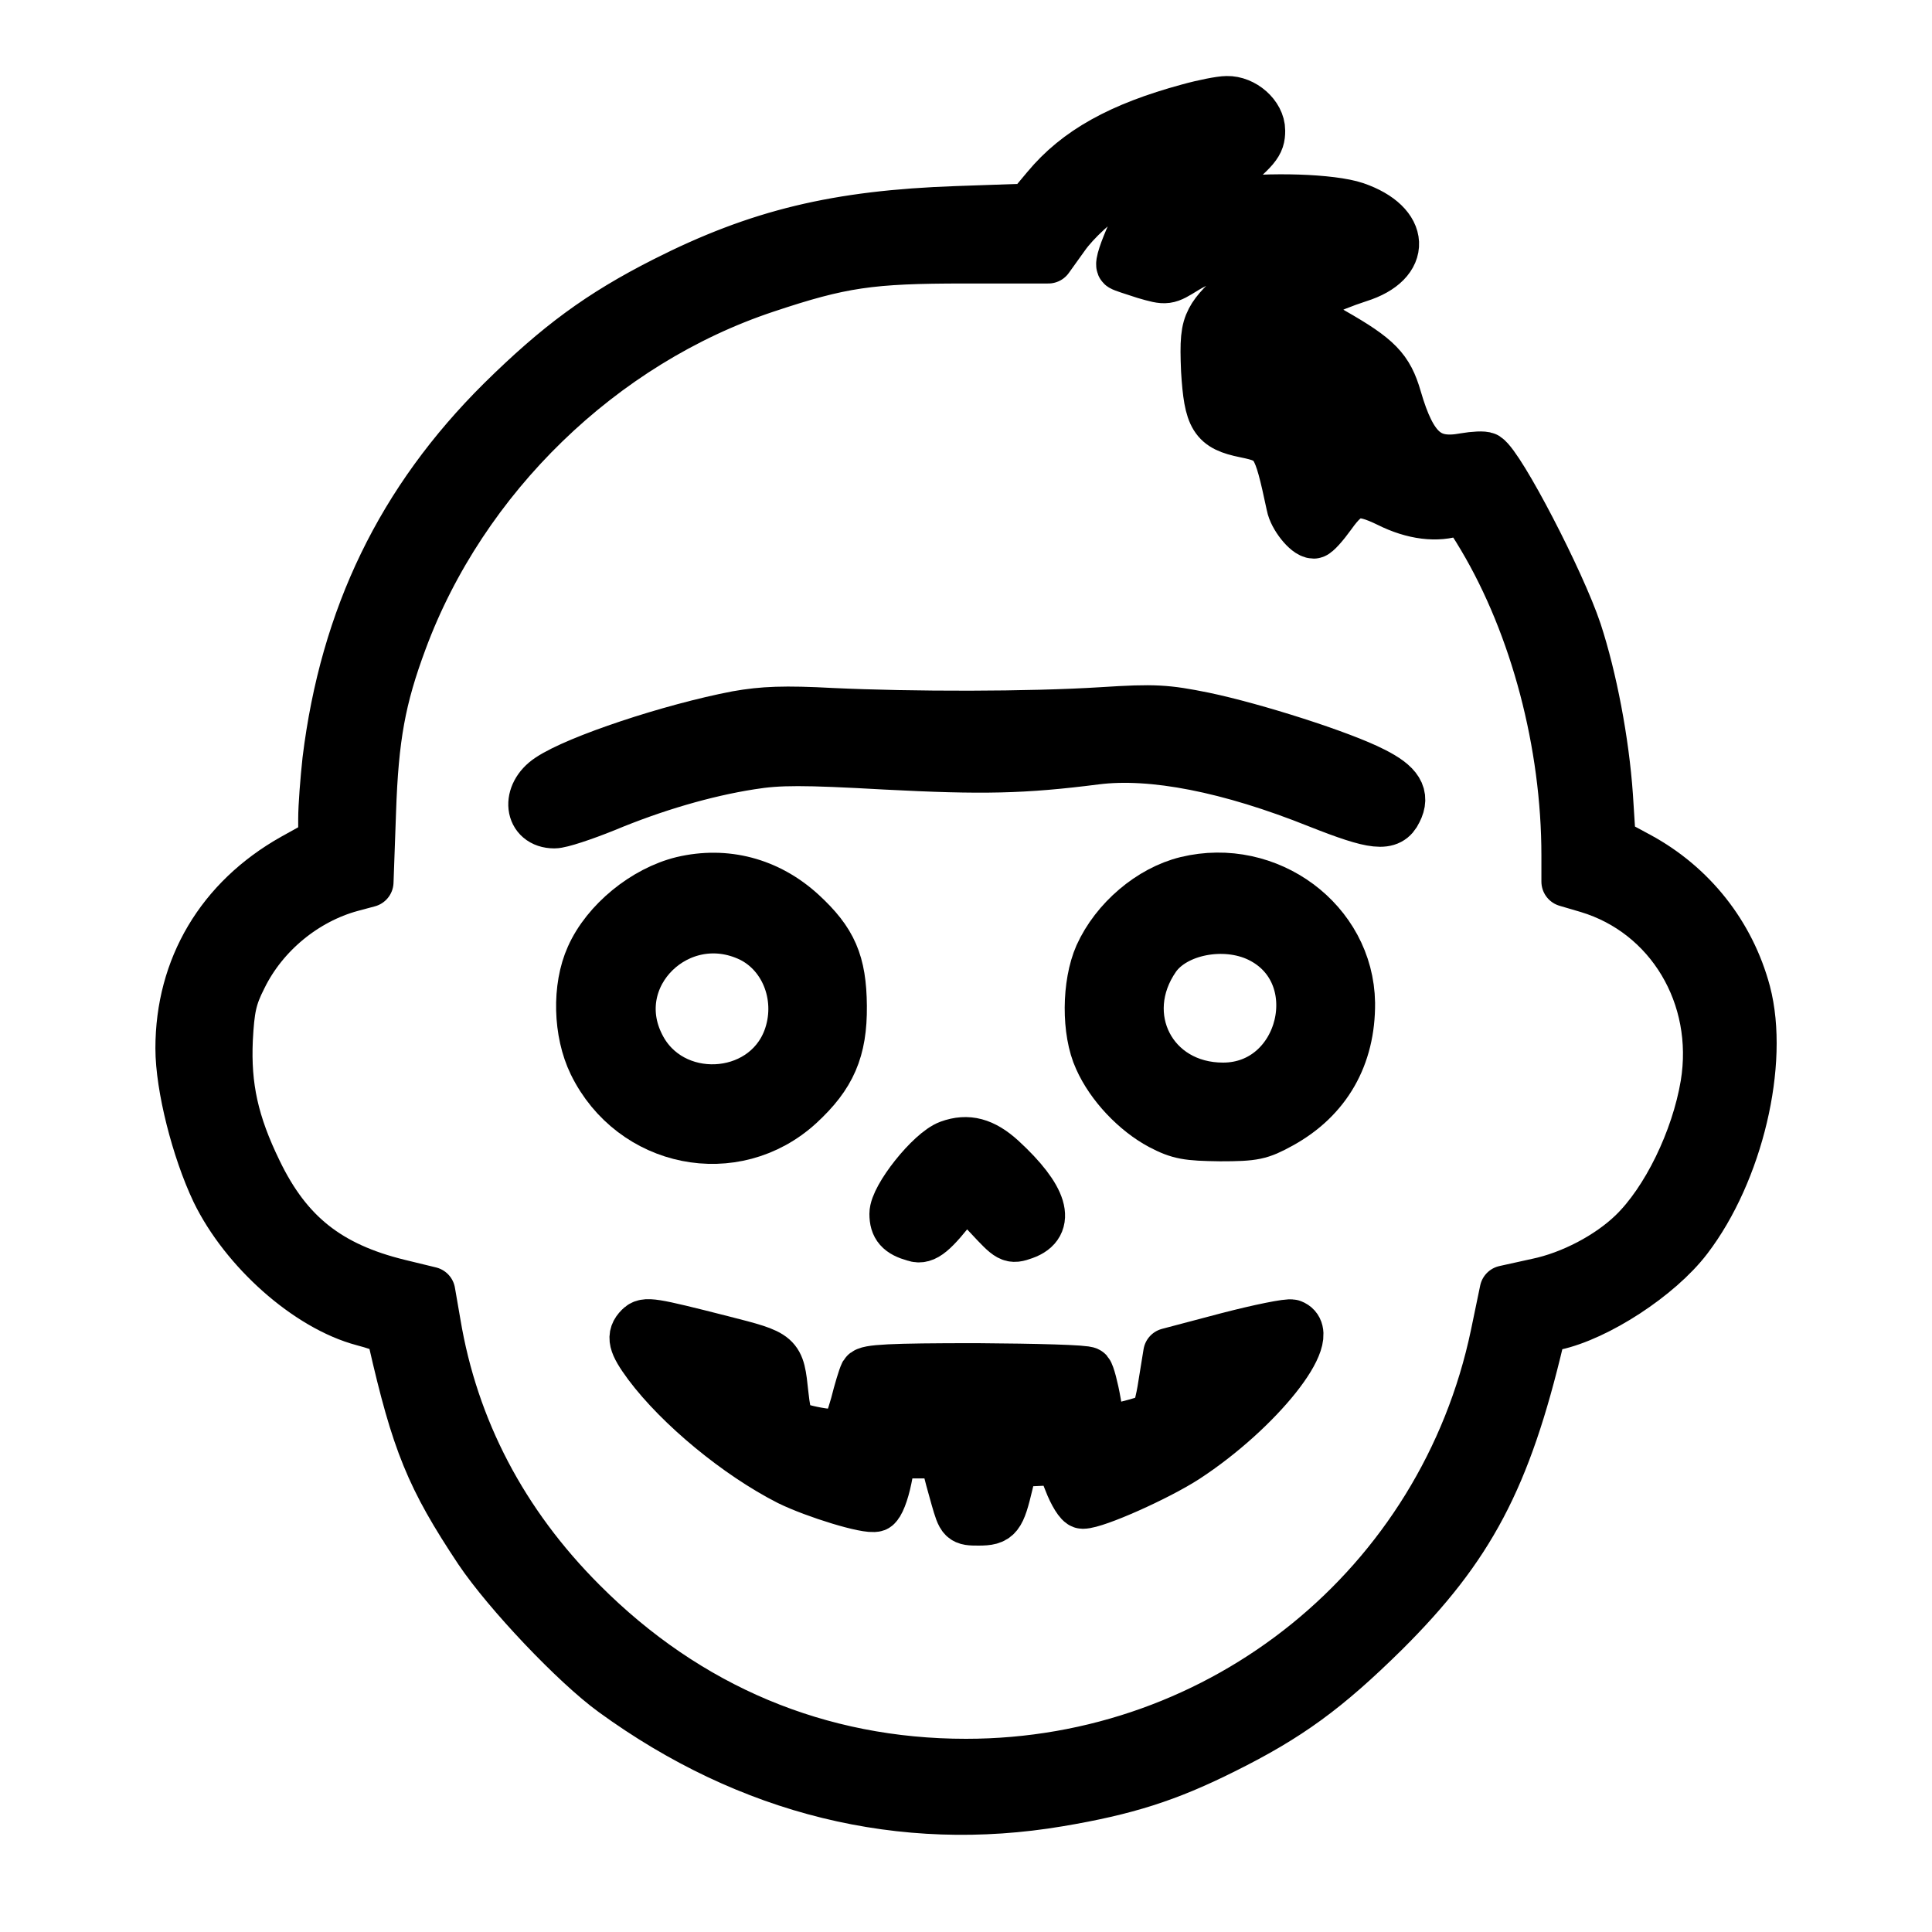
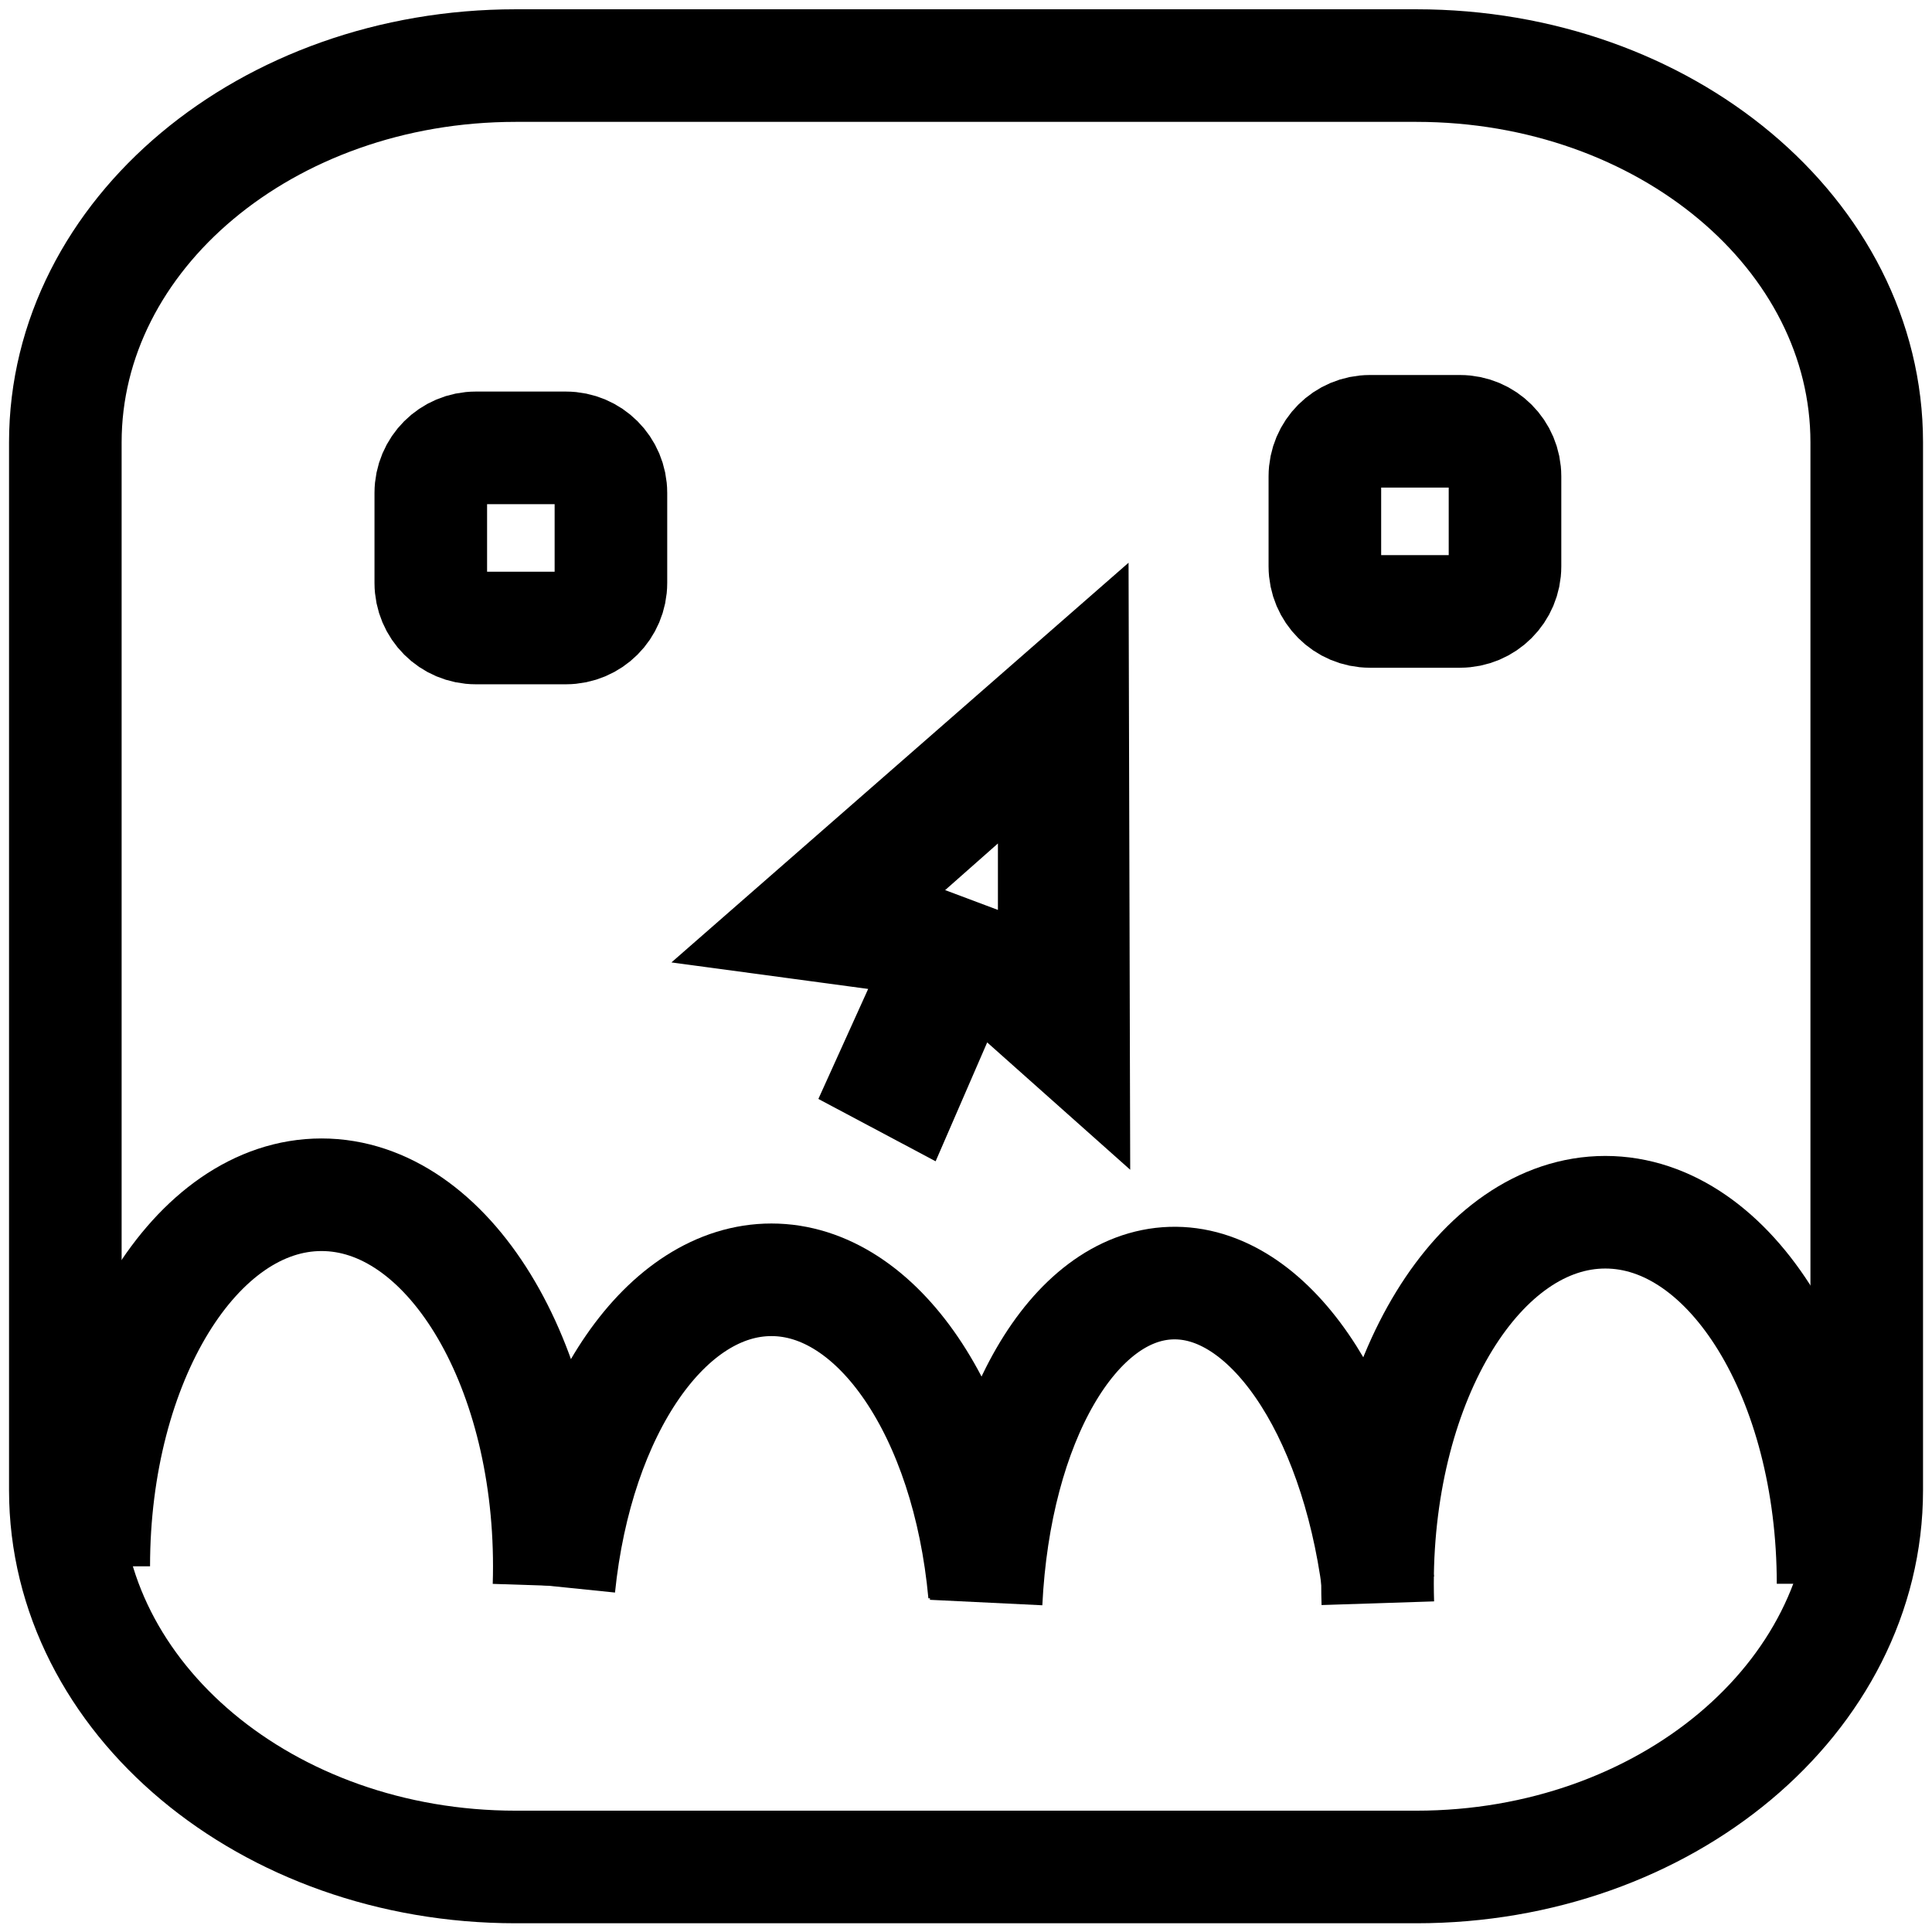
- <svg viewBox="0 0 4600 4600" preserveAspectRatio="xMidYMid meet" aria-hidden="true" focusable="false" class="size-5">
-   <g transform="translate(0 4600) scale(1 -1)" fill="currentColor" stroke="currentColor" stroke-width="120" stroke-linejoin="round" paint-order="stroke fill">
-     <path d="M2830 4341 c-162 -44 -265 -101 -338 -189 l-41 -49 -173 -6 c-285 -10 -472 -55 -695 -168 -154 -78 -254 -152 -388 -284 -239 -237 -373 -514 -415 -855 -5 -46 -10 -109 -10 -140 l0 -55 -72 -40 c-172 -97 -268 -259 -268 -451 0 -91 38 -241 85 -340 68 -140 218 -274 350 -309 56 -15 66 -22 71 -44 56 -246 90 -329 205 -502 68 -101 229 -271 320 -337 323 -235 687 -324 1060 -261 160 27 258 58 392 125 155 77 245 143 383 279 203 202 289 364 368 697 4 20 14 28 38 33 101 22 247 117 315 206 121 158 183 419 139 586 -37 138 -128 254 -256 323 l-65 35 -7 110 c-9 130 -38 281 -74 391 -40 120 -182 393 -216 415 -5 3 -28 2 -51 -2 -86 -16 -126 19 -162 143 -20 69 -45 95 -152 156 -45 26 -83 53 -83 60 0 13 71 48 145 72 115 36 111 126 -8 167 -56 19 -204 24 -309 10 -74 -9 -77 6 -12 60 85 70 94 81 94 112 0 36 -40 71 -79 70 -14 0 -55 -8 -91 -18z m-74 -183 c-38 -56 -95 -184 -85 -191 2 -2 27 -10 55 -19 52 -15 52 -15 97 13 45 27 115 51 191 64 41 7 116 -2 116 -14 0 -3 -30 -20 -66 -35 -80 -35 -158 -95 -180 -138 -13 -25 -15 -50 -12 -120 7 -113 19 -133 93 -148 73 -15 78 -23 110 -173 5 -27 37 -67 53 -67 5 0 23 20 41 45 42 59 66 64 138 29 58 -29 115 -36 160 -20 18 7 26 -1 63 -63 126 -212 200 -492 200 -758 l0 -62 51 -15 c196 -59 315 -257 280 -469 -22 -131 -93 -277 -173 -354 -57 -55 -146 -102 -228 -119 l-77 -17 -22 -106 c-125 -596 -649 -1021 -1261 -1021 -350 0 -663 131 -915 384 -188 188 -306 413 -348 665 l-13 75 -74 18 c-168 41 -266 119 -338 268 -56 115 -75 202 -70 315 4 74 9 100 34 149 51 104 150 185 260 215 l41 11 6 168 c6 177 23 270 74 407 144 389 475 710 866 840 180 60 249 70 473 70 l200 0 38 53 c52 74 202 181 253 182 7 0 -7 -28 -31 -62z" />
-     <path d="M1755 2895 c-157 -30 -380 -104 -447 -149 -56 -37 -48 -106 12 -106 15 0 69 18 121 39 115 48 237 84 346 101 68 11 125 11 322 0 232 -12 327 -10 500 12 134 17 318 -19 530 -104 134 -53 169 -57 187 -19 19 37 3 63 -57 93 -76 39 -283 105 -403 130 -89 18 -117 20 -241 12 -174 -11 -454 -11 -645 -2 -112 6 -163 4 -225 -7z" />
-     <path d="M1625 2501 c-90 -22 -181 -96 -218 -179 -33 -73 -30 -180 6 -254 93 -190 336 -239 490 -98 75 69 102 130 101 235 -1 103 -23 154 -96 221 -80 73 -181 99 -283 75z m163 -132 c85 -42 124 -149 88 -244 -58 -151 -280 -161 -353 -15 -85 167 94 341 265 259z" />
-     <path d="M2825 2501 c-86 -21 -169 -92 -207 -176 -30 -68 -31 -181 -1 -246 28 -63 87 -125 147 -157 44 -23 63 -26 141 -27 81 0 95 3 144 30 109 60 166 160 165 287 -3 194 -195 336 -389 289z m173 -132 c174 -84 108 -359 -86 -359 -170 0 -258 172 -161 311 46 65 164 88 247 48z" />
-     <path d="M2260 1873 c-44 -16 -130 -124 -130 -163 0 -30 12 -44 48 -54 23 -8 44 10 99 81 l22 28 54 -58 c52 -56 54 -57 85 -46 65 23 46 87 -54 179 -43 39 -80 49 -124 33z" />
-     <path d="M1523 1439 c-20 -20 -16 -38 21 -88 74 -99 213 -214 335 -276 61 -30 187 -69 206 -62 8 4 19 32 26 66 l12 61 62 0 c60 0 63 -1 70 -27 3 -16 13 -52 21 -80 15 -52 16 -53 54 -53 45 0 51 8 70 88 12 51 12 52 51 53 21 1 47 2 57 3 12 1 23 -14 37 -51 11 -29 26 -53 33 -53 31 0 177 65 245 109 173 113 316 293 253 317 -8 3 -77 -11 -154 -31 l-140 -37 -12 -74 c-6 -41 -16 -76 -21 -79 -14 -9 -121 -36 -126 -32 -2 2 -8 33 -14 68 -6 35 -15 68 -19 72 -4 5 -123 8 -265 9 -207 0 -260 -3 -266 -13 -4 -8 -14 -41 -22 -73 -9 -32 -20 -63 -25 -68 -12 -12 -123 8 -134 24 -4 7 -10 38 -13 68 -10 94 -9 93 -146 128 -169 43 -182 45 -196 31z" />
+ <svg xmlns="http://www.w3.org/2000/svg" width="30" height="30" viewBox="801 734 4290 4290" fill="none">
+   <g fill="none" stroke="currentColor" stroke-miterlimit="22.926">
+     <g stroke-width="250">
+       <path d="M1009.18 4211.94c0,-455.63 226.44,-825 505.78,-825 279.33,0 505.77,369.37 505.77,825 0,14.4 -0.22,28.8 -0.69,43.18" />
+       <path d="M2042.26 4257.52c40.36,-394.29 239.24,-681.74 471.67,-681.74 235.58,0 436.19,295.13 473.04,695.94" />
+       <path d="M2990.64 4292.44c19.51,-401.65 193.8,-702.44 411.01,-709.28 214.29,-6.75 408.03,274.77 459.48,667.66" />
+       <path d="M3860.46 4293.94c-0.47,-14.38 -0.69,-28.78 -0.69,-43.18 0,-455.63 226.44,-825 505.77,-825 279.34,0 505.78,369.37 505.78,825" />
+       <rect x="3742.86" y="1691.7" width="400" height="400" rx="100" ry="100" />
+       <rect x="1757.56" y="1728.46" width="400" height="400" rx="100" ry="100" />
+       <rect x="946.07" y="879.61" width="4000" height="4000" rx="1000" ry="836.74" />
+     </g>
+     <path stroke-width="150" fill-rule="nonzero" d="M3232.4 2148.37l2.76 1015.45 -269.67 -240.1 -123.43 284.57 -126.53 -67.28 123.08 -271.89 -0.22 -0.11 -372.73 -50.22 766.74 -670.42zm-140.52 292.19l-335.35 296.32 288.1 108.1 47.25 32.4 0 -436.82z" />
  </g>
</svg>
